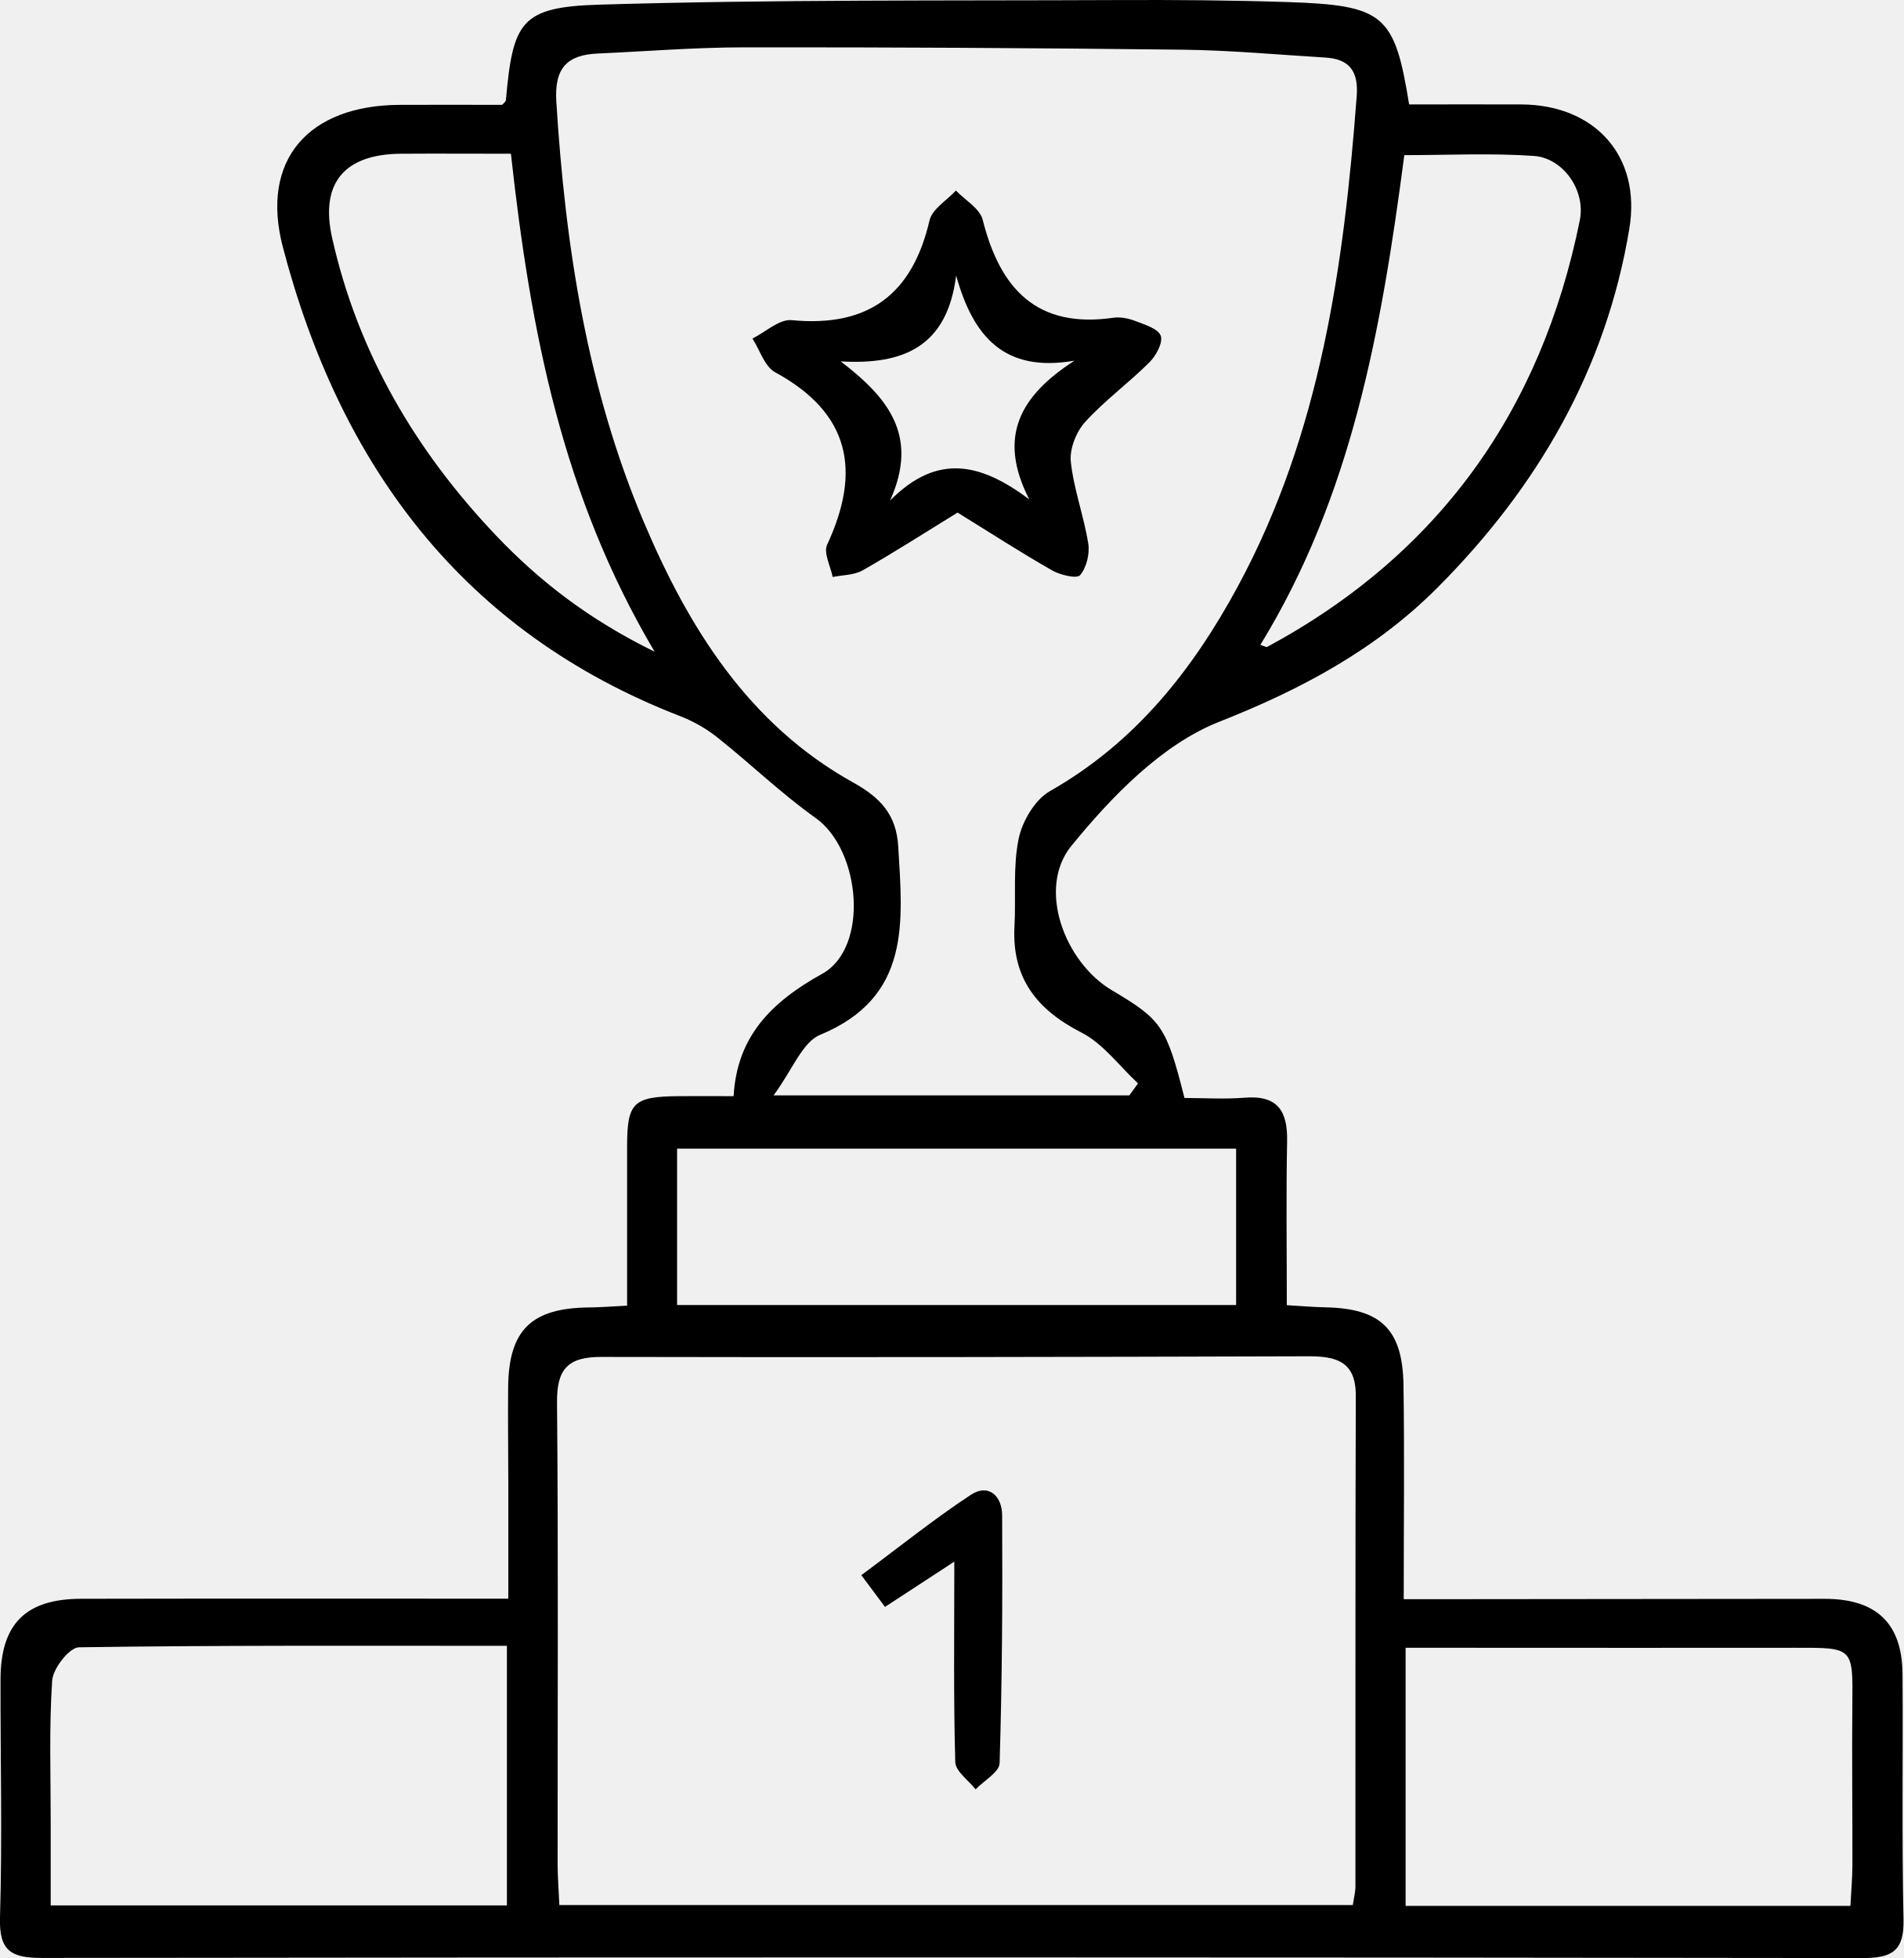
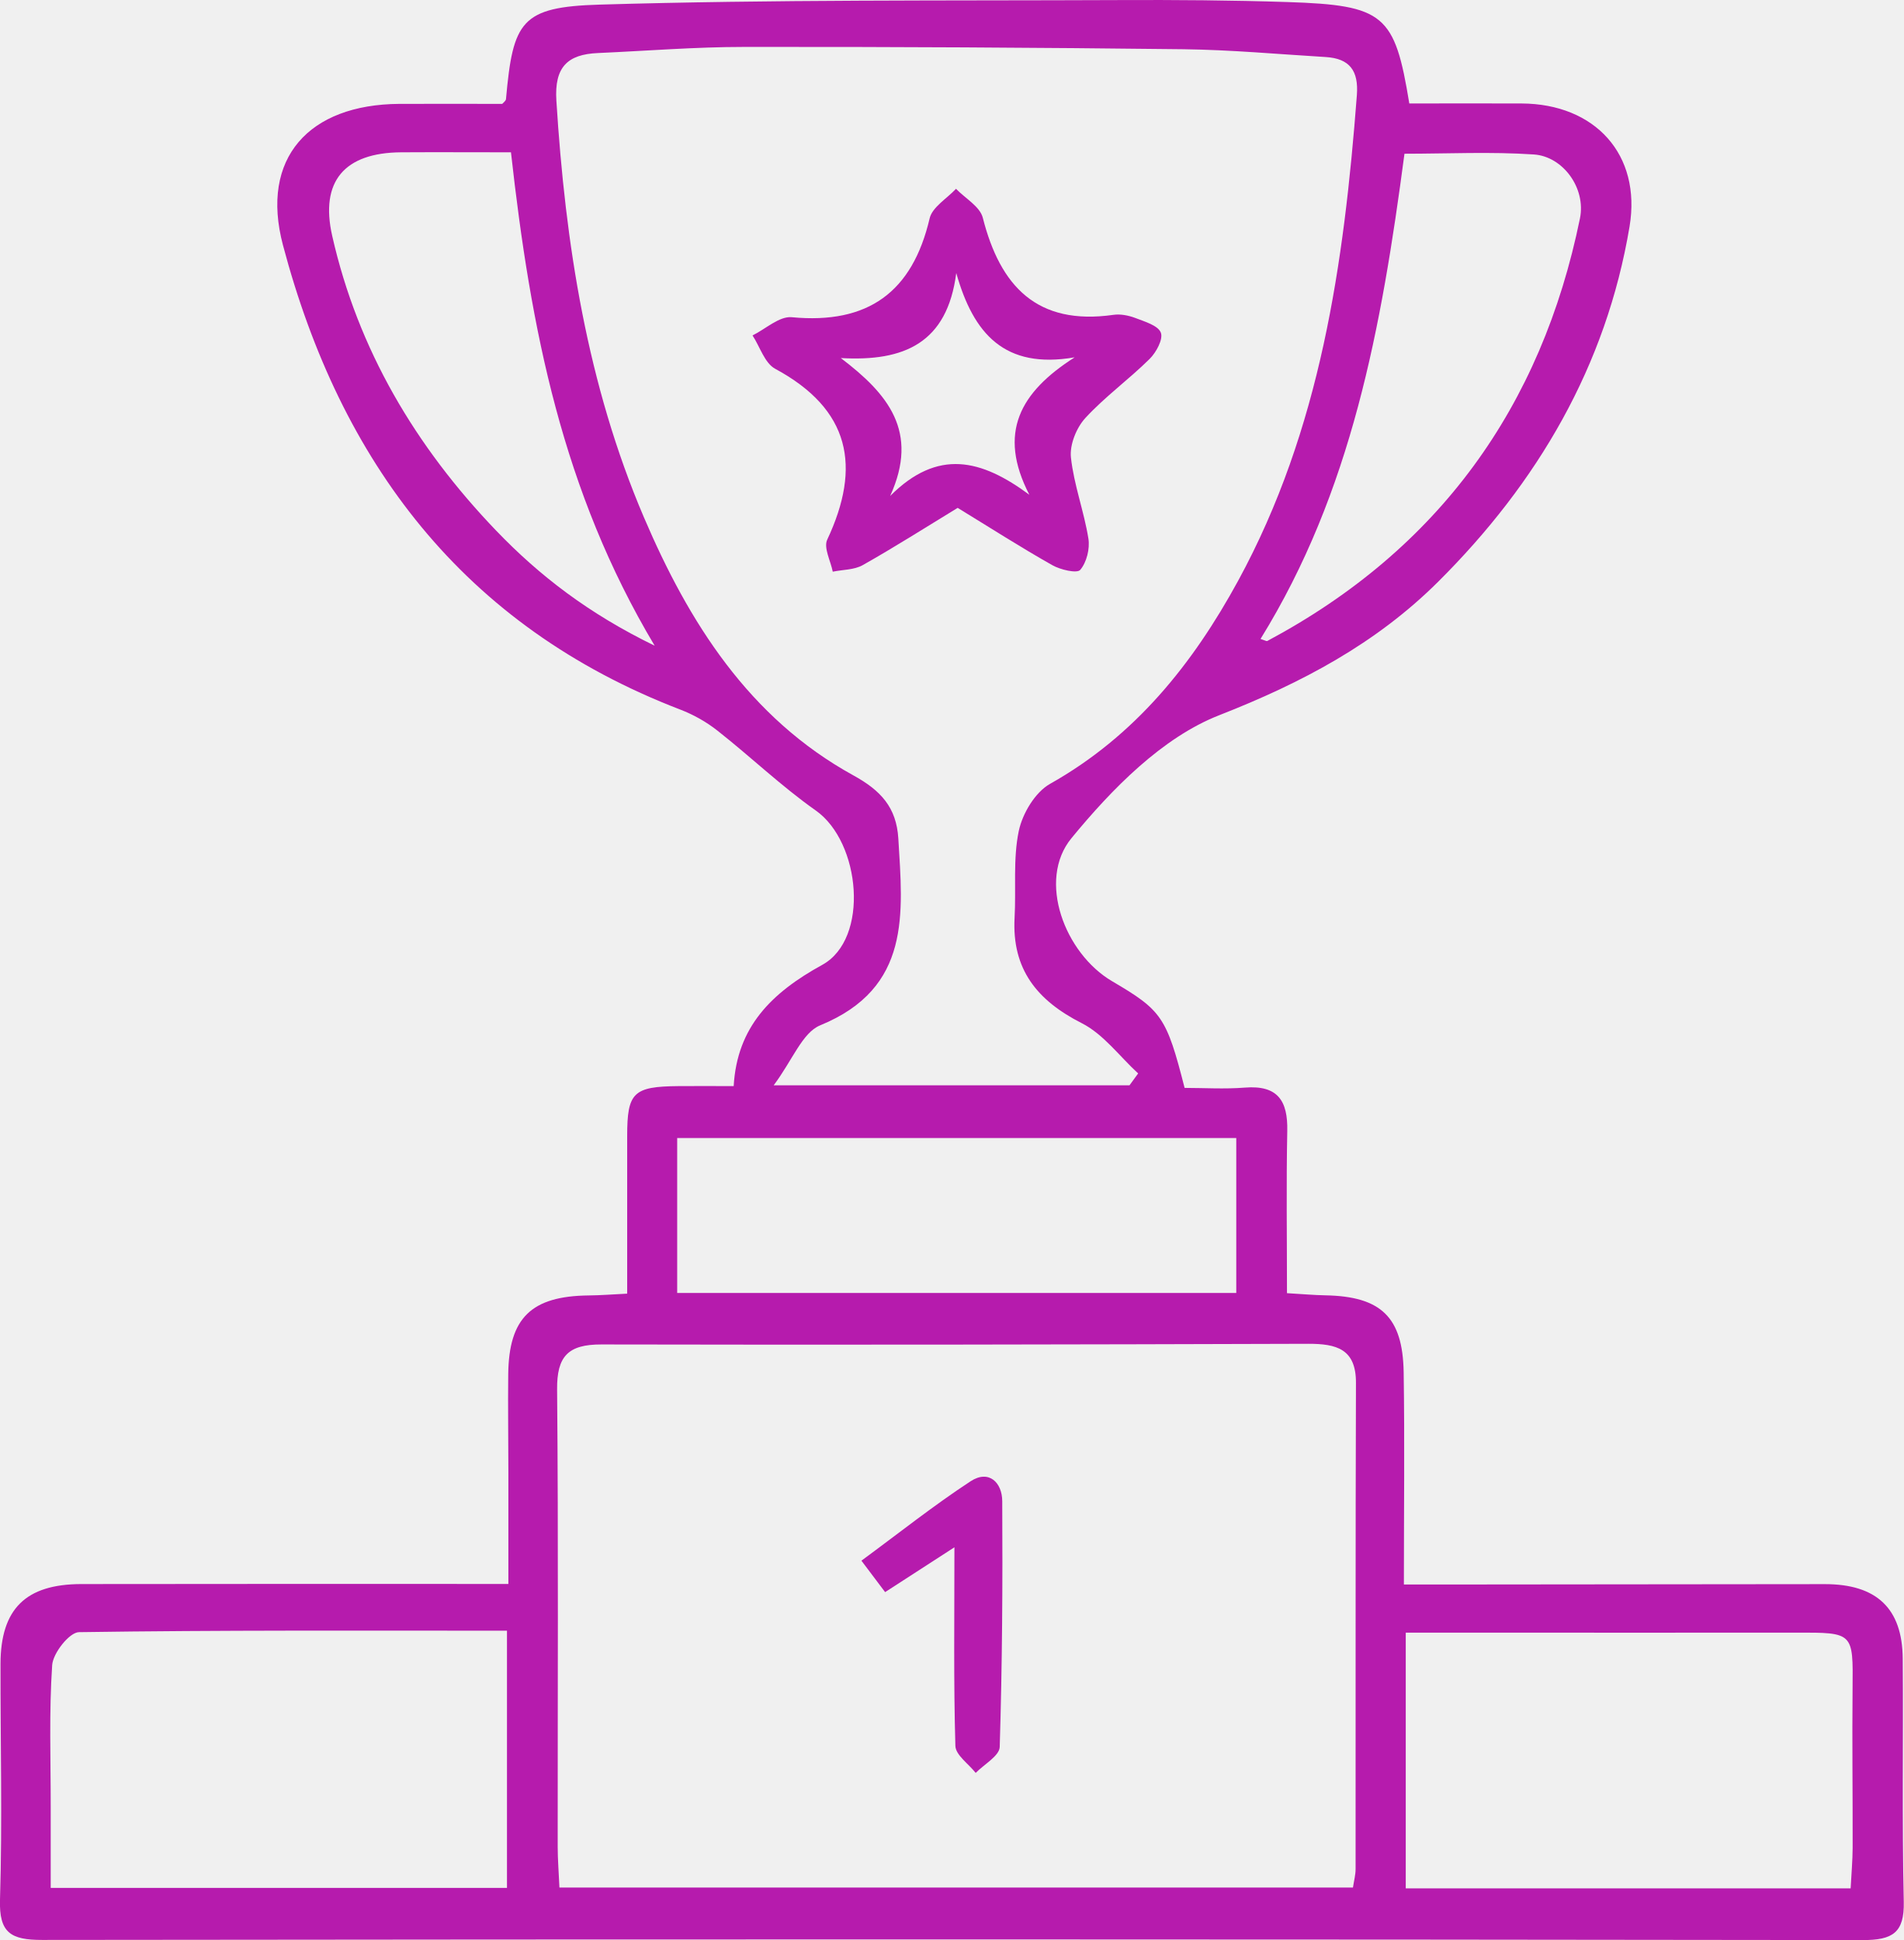
- <svg xmlns="http://www.w3.org/2000/svg" id="Layer_2" data-name="Layer 2" viewBox="0 0 324.05 333.31">
-   <g id="Layer_1-2" data-name="Layer 1">
-     <g>
-       <path d="m201.62,186.91c3.28,0,6.8.23,10.27-.05,5.6-.45,7.32,2.27,7.21,7.43-.18,9.11-.05,18.23-.05,27.89,2.56.15,4.56.33,6.56.37,9.41.18,13.15,3.7,13.3,13.21.18,11.84.04,23.68.04,36.47,2.45,0,4.64,0,6.82,0,21.62-.02,43.23-.05,64.85-.06,8.78,0,13.17,4.16,13.24,12.78.1,13.93-.14,27.86.17,41.78.12,5.36-1.91,6.59-6.96,6.59-103.3-.14-206.61-.15-309.91-.02-5.3,0-7.33-1.19-7.16-6.92.41-13.5.06-27.02.09-40.53.02-9.41,4.27-13.67,13.72-13.69,23.88-.05,47.77-.02,72.72-.02,0-6.54,0-12.87,0-19.2,0-5.61-.09-11.22-.03-16.84.11-9.68,3.95-13.42,13.68-13.53,2.02-.02,4.04-.18,6.57-.31,0-9.3,0-18.19,0-27.08,0-7.47,1.03-8.51,8.71-8.58,2.89-.03,5.79,0,9.42,0,.57-10.18,6.44-16.04,15.08-20.83,8.05-4.47,6.55-21.07-1.1-26.51-5.87-4.17-11.1-9.25-16.76-13.74-1.88-1.5-4.08-2.74-6.32-3.61-37.01-14.35-57.87-42.66-67.62-79.8-3.93-14.98,4.44-24.16,19.8-24.26,5.81-.03,11.62,0,17.52,0,.16-.2.61-.5.64-.83,1.19-13.36,2.55-15.83,15.94-16.23C131.52-.09,161.01.14,190.48.01c9.55-.04,19.11.03,28.65.34,16.5.54,18.27,2.13,20.74,17.43,6.38,0,12.75-.03,19.12,0,12.49.06,20.41,8.77,18.37,21.13-3.97,23.96-15.64,44.04-32.62,61.08-10.53,10.57-23.12,17.32-37.2,22.88-9.73,3.84-18.3,12.7-25.17,21.13-5.89,7.23-1.14,19.82,6.93,24.59,8.45,5,9.25,6.15,12.33,18.32Zm-9.38-.44c.49-.68.99-1.36,1.48-2.04-3.17-2.94-5.89-6.74-9.6-8.64-7.66-3.92-11.9-9.32-11.43-18.11.27-4.97-.28-10.08.71-14.89.62-3,2.77-6.67,5.33-8.12,14.5-8.23,24.3-20.62,32-34.88,14.05-26.01,18.03-54.52,20.22-83.45.31-4.17-1.21-6.29-5.32-6.54-8.07-.49-16.14-1.24-24.21-1.34-24.92-.29-49.85-.43-74.77-.4-8.29,0-16.58.68-24.87,1.05-5.23.23-7.43,2.45-7.08,8.16,1.52,24.62,5.25,48.81,14.9,71.61,7.62,18,17.85,34.45,35.64,44.33,4.67,2.59,7.34,5.5,7.66,10.86.76,12.86,2.24,25.66-13.29,32.09-3.06,1.27-4.7,5.95-7.93,10.31h60.56Zm38.04,137.83c.18-1.2.45-2.19.45-3.18.02-27.85-.03-55.7.06-83.54.02-5.82-3.31-6.71-8.1-6.7-40.11.12-80.22.2-120.33.11-5.66-.01-7.59,2.02-7.54,7.72.23,26.18.09,52.37.1,78.55,0,2.23.19,4.46.3,7.04h135.06Zm-143.99-44.13c-24.75,0-48.81-.11-72.85.25-1.62.02-4.42,3.59-4.56,5.66-.54,8.06-.24,16.18-.25,24.28,0,4.68,0,9.35,0,14h77.66v-44.19Zm152.98.32v43.95h75.72c.13-2.49.33-4.73.34-6.96.02-9.15-.1-18.3-.01-27.44.09-9.59.16-9.56-9.63-9.54-18.3.03-36.59,0-54.89,0-3.71,0-7.42,0-11.53,0Zm-124.01-58.34h95.16v-26.62h-95.16v26.62ZM86.97,26.17c-6.4,0-12.56-.04-18.71,0-9.63.07-13.82,4.98-11.72,14.34,4.38,19.55,14.19,36.22,27.9,50.65,7.39,7.77,15.77,14.27,26.99,19.78-15.7-26.55-21.1-54.34-24.46-84.77Zm127.58,83.61c.78.25,1.02.41,1.14.35,29.26-15.76,46.68-40.26,53.23-72.61,1.05-5.21-2.9-10.64-7.84-10.98-7.34-.5-14.74-.13-22.03-.13-3.93,29.97-8.99,58.05-24.5,83.36Z" />
-       <path d="m162.98,87.27c-5.53,3.4-10.76,6.76-16.15,9.83-1.44.82-3.38.77-5.09,1.12-.36-1.85-1.59-4.11-.94-5.5,5.84-12.54,3.93-22.39-8.85-29.35-1.8-.98-2.6-3.78-3.86-5.74,2.23-1.11,4.56-3.33,6.67-3.13,13.02,1.25,20.54-4.34,23.47-16.98.45-1.94,2.94-3.4,4.49-5.08,1.57,1.64,4.08,3.05,4.56,4.97,2.95,11.74,9.2,18.57,22.25,16.68,1.18-.17,2.54.1,3.67.53,1.61.63,3.9,1.29,4.38,2.52.44,1.12-.78,3.41-1.91,4.53-3.52,3.52-7.61,6.49-10.95,10.16-1.52,1.68-2.67,4.59-2.44,6.77.5,4.69,2.22,9.24,2.97,13.93.28,1.74-.3,4.09-1.39,5.38-.55.65-3.39-.02-4.78-.82-5.39-3.08-10.61-6.46-16.09-9.84Zm19.91-25.87c-11.9,2.06-17.21-4.04-20.13-14.49-1.53,12.04-8.86,15.23-19.65,14.61,8,6.13,13.4,12.61,8.4,23.69,8.13-8.2,15.52-6.3,23.69-.21-5.45-10.64-1.57-17.62,7.69-23.59Z" />
-       <path d="m162.46,265.83c-4.72,3.08-8.12,5.3-11.81,7.71-1.32-1.77-2.39-3.2-4.03-5.4,6.35-4.71,12.27-9.47,18.58-13.64,3.13-2.07,5.38.24,5.39,3.42.08,14.08,0,28.16-.43,42.23-.05,1.52-2.66,2.97-4.09,4.45-1.21-1.55-3.42-3.07-3.46-4.65-.31-10.93-.16-21.88-.16-34.12Z" />
-     </g>
+ <svg xmlns="http://www.w3.org/2000/svg" viewBox="0 0 52 53" fill="none">
+   <g clip-path="url(#clip0_1071_181)">
+     <path d="M32.354 29.721C32.88 29.721 33.445 29.757 34.002 29.713C34.9 29.641 35.176 30.074 35.159 30.894C35.13 32.343 35.151 33.793 35.151 35.329C35.562 35.353 35.883 35.382 36.203 35.388C37.713 35.417 38.314 35.976 38.338 37.489C38.367 39.371 38.344 41.254 38.344 43.288C38.737 43.288 39.089 43.288 39.438 43.288C42.908 43.285 46.376 43.28 49.845 43.278C51.254 43.278 51.958 43.94 51.969 45.31C51.986 47.525 51.947 49.74 51.997 51.954C52.016 52.806 51.69 53.002 50.88 53.002C34.303 52.979 17.725 52.978 1.149 52.998C0.298 52.998 -0.027 52.809 -1.56946e-05 51.898C0.066 49.751 0.01 47.602 0.014 45.453C0.018 43.957 0.7 43.28 2.216 43.276C6.048 43.269 9.882 43.273 13.885 43.273C13.885 42.233 13.885 41.227 13.885 40.22C13.885 39.328 13.871 38.436 13.881 37.543C13.898 36.003 14.514 35.409 16.076 35.391C16.4 35.388 16.724 35.362 17.13 35.342C17.13 33.863 17.13 32.449 17.13 31.036C17.13 29.848 17.295 29.683 18.528 29.672C18.991 29.667 19.457 29.672 20.039 29.672C20.131 28.053 21.073 27.121 22.459 26.359C23.751 25.648 23.51 23.009 22.283 22.144C21.341 21.481 20.502 20.673 19.593 19.959C19.292 19.721 18.939 19.523 18.579 19.385C12.64 17.103 9.293 12.602 7.728 6.696C7.098 4.314 8.441 2.854 10.905 2.838C11.838 2.834 12.77 2.838 13.717 2.838C13.743 2.807 13.815 2.759 13.82 2.706C14.011 0.582 14.229 0.189 16.378 0.126C21.105 -0.014 25.837 0.022 30.566 0.002C32.099 -0.005 33.633 0.006 35.164 0.056C37.811 0.142 38.095 0.394 38.492 2.827C39.516 2.827 40.538 2.822 41.56 2.827C43.564 2.837 44.835 4.222 44.508 6.187C43.871 9.997 41.998 13.19 39.273 15.9C37.583 17.58 35.563 18.654 33.304 19.538C31.742 20.148 30.367 21.557 29.265 22.898C28.32 24.047 29.082 26.049 30.377 26.808C31.733 27.603 31.861 27.786 32.355 29.721H32.354ZM30.849 29.651C30.927 29.543 31.007 29.435 31.086 29.326C30.577 28.859 30.141 28.255 29.546 27.953C28.316 27.329 27.636 26.471 27.711 25.073C27.755 24.283 27.666 23.47 27.825 22.705C27.925 22.228 28.27 21.645 28.681 21.414C31.007 20.105 32.58 18.135 33.816 15.868C36.07 11.732 36.709 7.198 37.06 2.598C37.11 1.935 36.866 1.598 36.207 1.558C34.912 1.48 33.617 1.361 32.322 1.345C28.323 1.299 24.322 1.277 20.323 1.282C18.993 1.282 17.663 1.39 16.332 1.449C15.493 1.485 15.14 1.838 15.196 2.746C15.44 6.661 16.039 10.508 17.587 14.133C18.81 16.995 20.452 19.611 23.306 21.182C24.056 21.594 24.484 22.056 24.536 22.909C24.658 24.954 24.895 26.989 22.403 28.011C21.912 28.213 21.649 28.958 21.131 29.651H30.849ZM36.953 51.567C36.982 51.377 37.025 51.219 37.025 51.062C37.028 46.633 37.02 42.205 37.035 37.778C37.038 36.852 36.504 36.711 35.735 36.712C29.298 36.732 22.862 36.744 16.426 36.73C15.517 36.728 15.208 37.051 15.216 37.958C15.253 42.12 15.23 46.285 15.232 50.448C15.232 50.803 15.262 51.157 15.28 51.567H36.953ZM13.847 44.55C9.875 44.55 6.014 44.533 2.157 44.59C1.897 44.593 1.447 45.161 1.425 45.49C1.338 46.772 1.386 48.063 1.385 49.351C1.385 50.095 1.385 50.837 1.385 51.577H13.847V44.55ZM38.395 44.601V51.59H50.546C50.567 51.194 50.599 50.837 50.601 50.483C50.604 49.028 50.585 47.573 50.599 46.12C50.614 44.595 50.625 44.599 49.054 44.603C46.117 44.607 43.182 44.603 40.246 44.603C39.65 44.603 39.055 44.603 38.395 44.603V44.601ZM18.496 35.324H33.766V31.091H18.496V35.324ZM13.956 4.161C12.929 4.161 11.941 4.155 10.954 4.161C9.408 4.172 8.736 4.953 9.073 6.442C9.776 9.55 11.35 12.201 13.55 14.495C14.736 15.731 16.081 16.765 17.881 17.641C15.362 13.419 14.495 9 13.956 4.161ZM34.429 17.456C34.554 17.496 34.592 17.521 34.612 17.512C39.307 15.006 42.102 11.11 43.153 5.966C43.322 5.138 42.688 4.274 41.895 4.22C40.717 4.141 39.53 4.2 38.36 4.2C37.73 8.965 36.917 13.43 34.429 17.455V17.456Z" fill="#B61BAD" />
+     <path d="M26.153 13.877C25.266 14.418 24.427 14.952 23.562 15.44C23.331 15.57 23.019 15.562 22.745 15.618C22.687 15.324 22.49 14.964 22.594 14.743C23.531 12.749 23.225 11.183 21.174 10.076C20.885 9.921 20.757 9.475 20.554 9.164C20.912 8.987 21.286 8.634 21.625 8.666C23.714 8.865 24.921 7.976 25.391 5.966C25.463 5.658 25.863 5.425 26.111 5.158C26.363 5.419 26.766 5.643 26.843 5.949C27.317 7.815 28.32 8.901 30.414 8.601C30.603 8.574 30.821 8.617 31.003 8.685C31.261 8.785 31.628 8.89 31.705 9.086C31.776 9.264 31.58 9.628 31.399 9.806C30.834 10.366 30.178 10.838 29.642 11.422C29.398 11.689 29.213 12.152 29.25 12.498C29.331 13.244 29.607 13.967 29.727 14.713C29.772 14.99 29.679 15.364 29.504 15.569C29.416 15.672 28.96 15.566 28.737 15.438C27.872 14.949 27.034 14.411 26.155 13.874L26.153 13.877ZM29.348 9.763C27.439 10.091 26.587 9.121 26.118 7.459C25.872 9.374 24.696 9.881 22.965 9.782C24.248 10.757 25.115 11.787 24.313 13.549C25.617 12.245 26.803 12.548 28.114 13.516C27.24 11.824 27.862 10.714 29.348 9.765V9.763Z" fill="#B61BAD" />
+     <path d="M26.07 42.27C25.312 42.76 24.767 43.113 24.175 43.496C23.963 43.215 23.791 42.987 23.528 42.637C24.547 41.888 25.497 41.131 26.509 40.468C27.012 40.139 27.373 40.507 27.374 41.012C27.387 43.251 27.374 45.49 27.305 47.727C27.297 47.969 26.879 48.2 26.649 48.435C26.455 48.188 26.1 47.947 26.094 47.695C26.044 45.957 26.068 44.216 26.068 42.27H26.07Z" fill="#B61BAD" />
  </g>
+   <defs>
+     <clipPath id="clip0_1071_181">
+       <rect width="52" height="53" fill="white" />
+     </clipPath>
+   </defs>
</svg>
